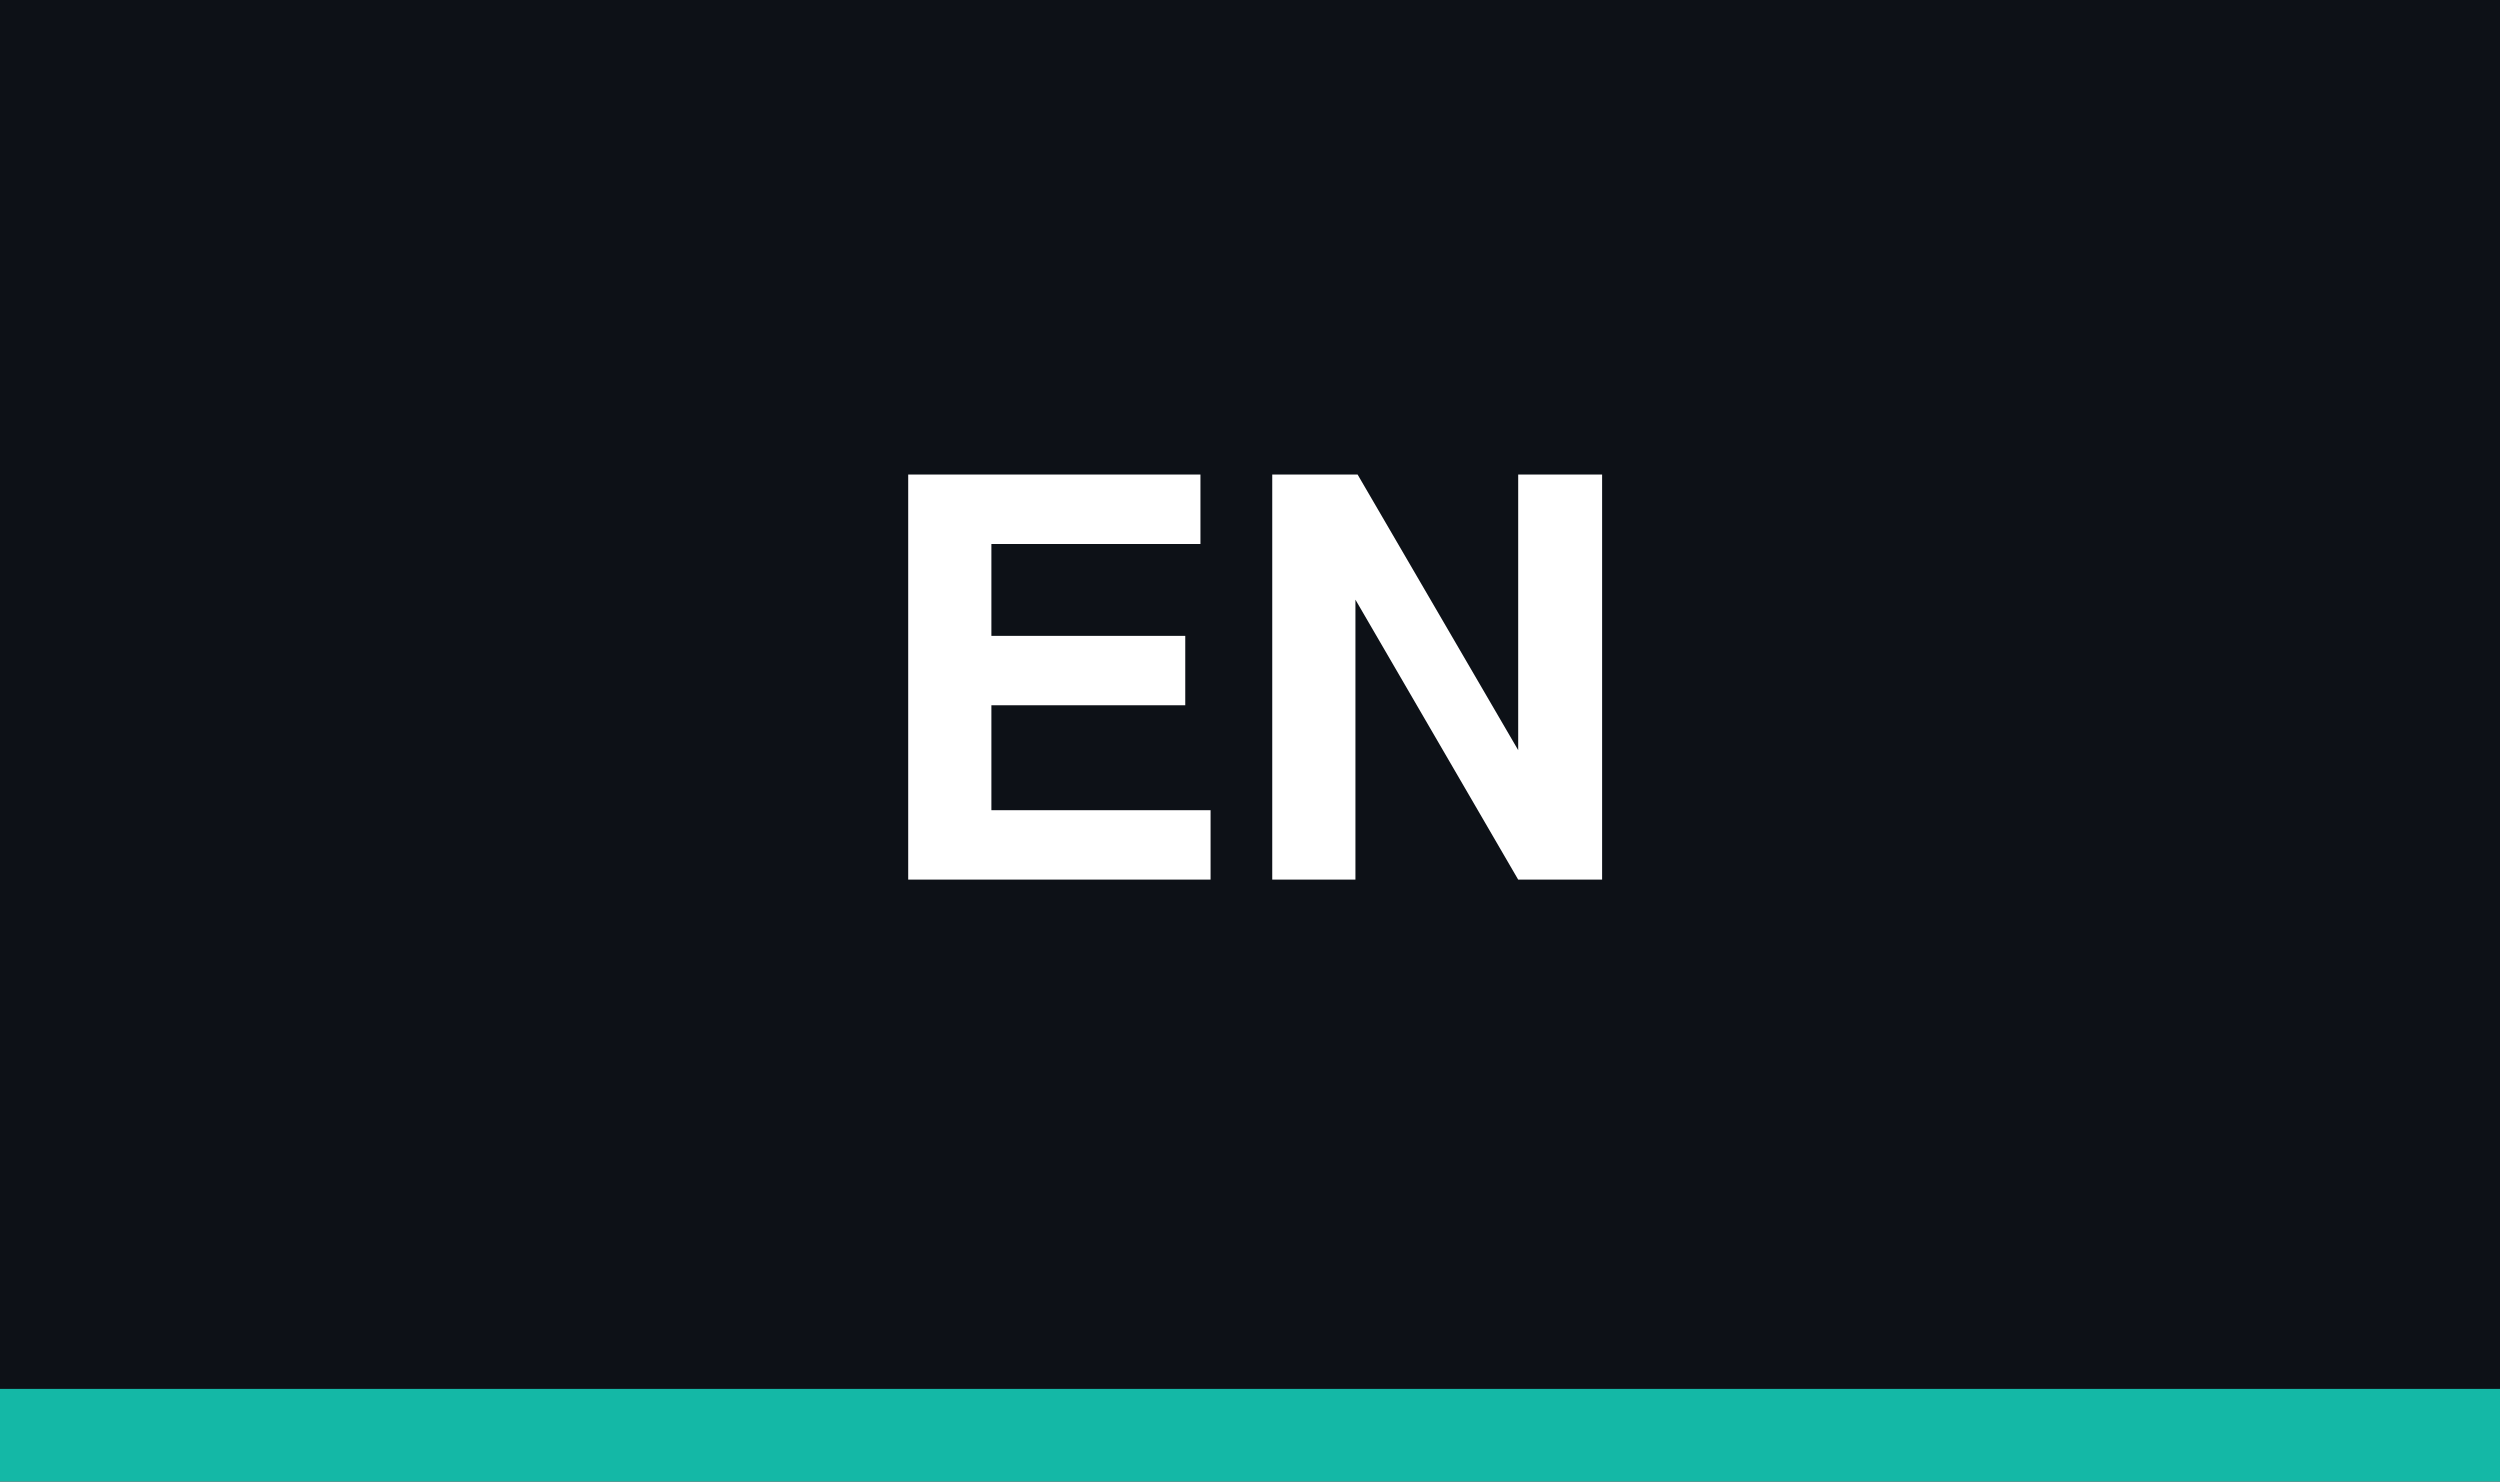
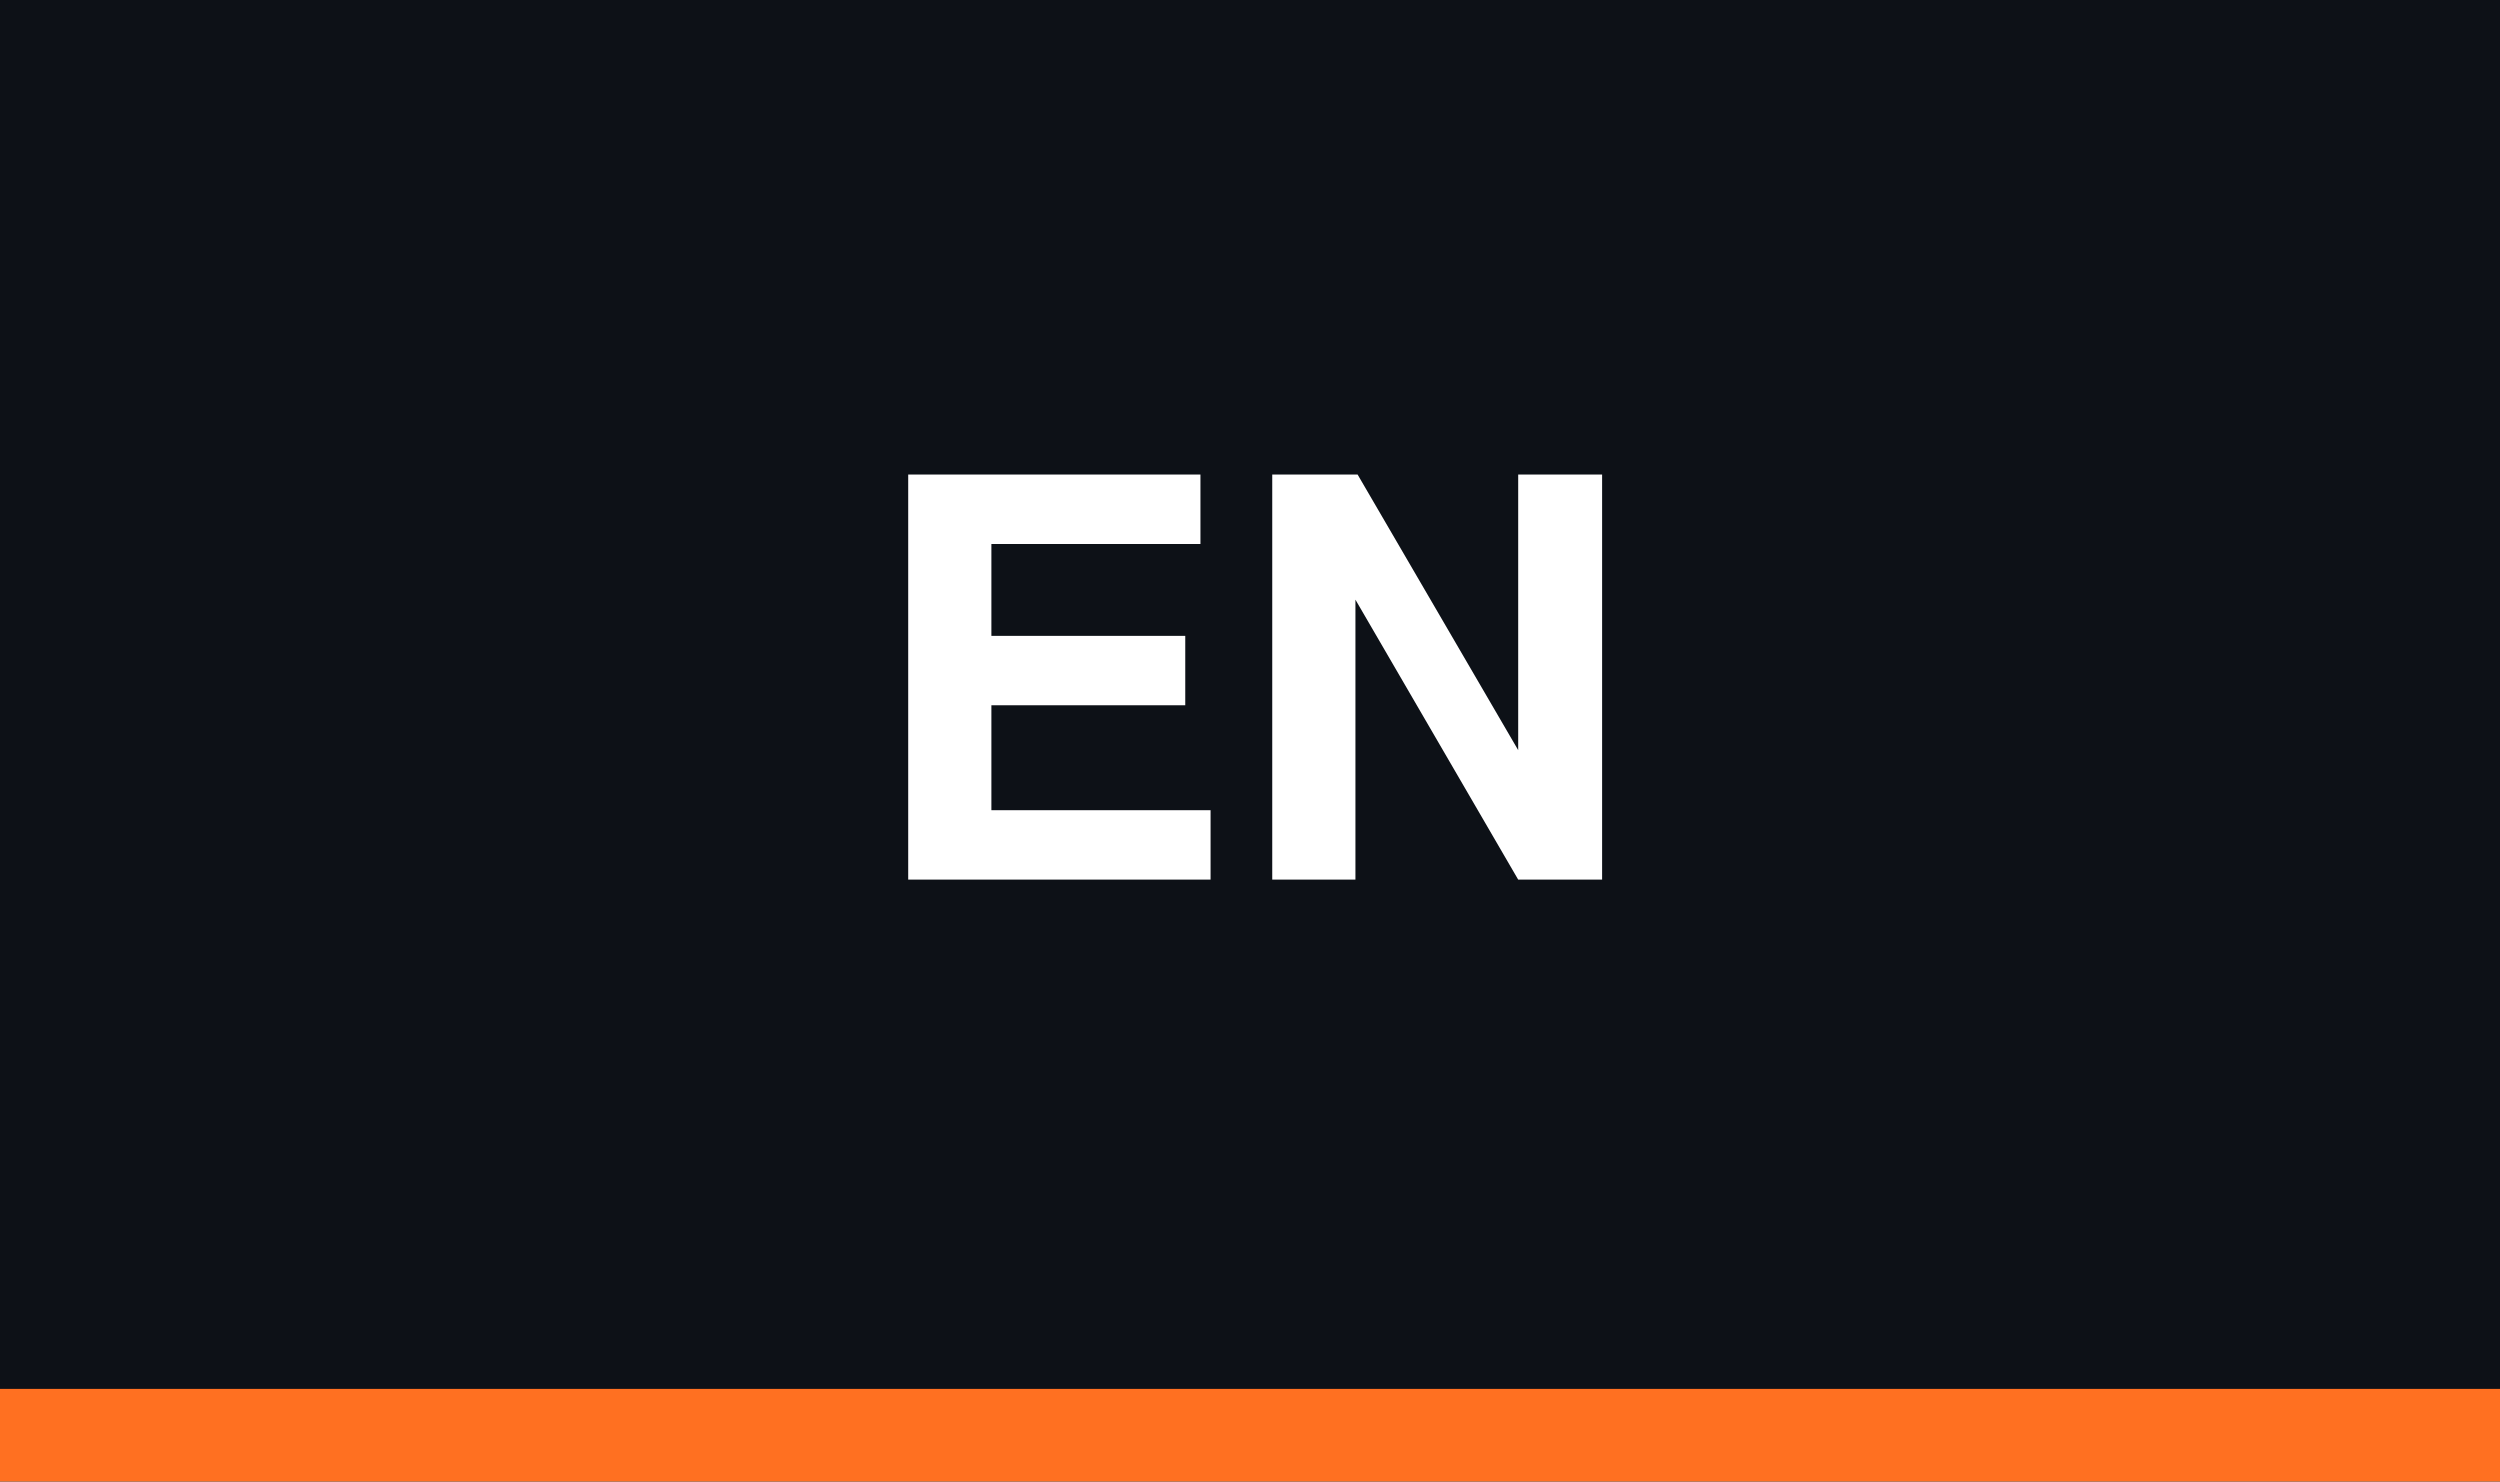
<svg xmlns="http://www.w3.org/2000/svg" width="54" height="32" viewBox="0 0 54 32" role="img">
  <rect width="54" height="32" fill="#0d1117" />
  <text x="27" y="19" font-family="-apple-system,BlinkMacSystemFont,'Segoe UI',Helvetica,Arial,sans-serif" font-size="12" font-weight="700" fill="#ffffff" text-anchor="middle">EN</text>
-   <rect x="0" y="30" width="54" height="2" fill="#14b8a6" />
+   <rect x="0" y="30" width="54" height="2" fill="#FF7021" />
</svg>
